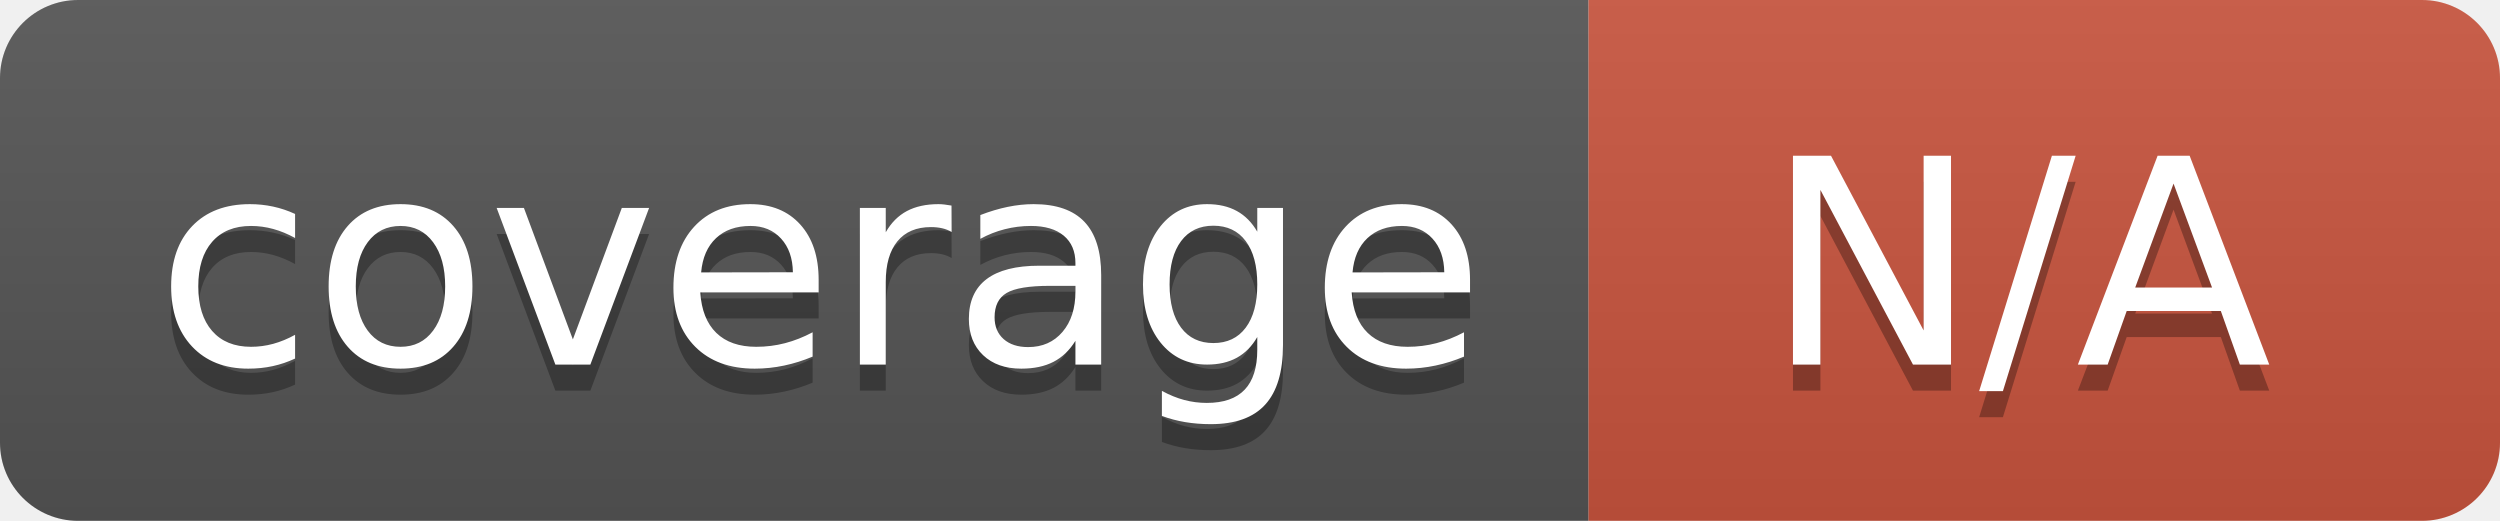
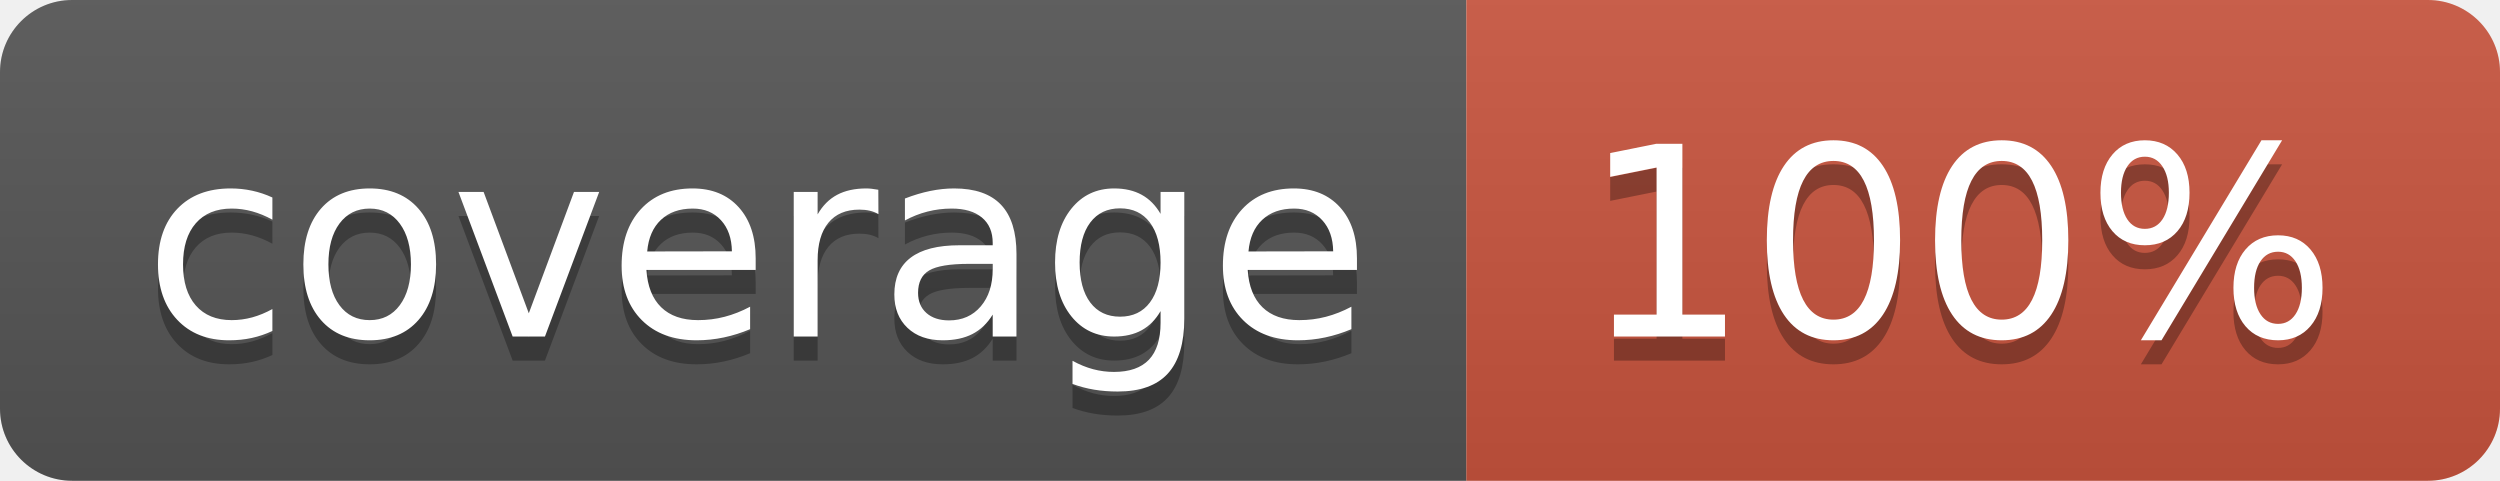
- <svg xmlns="http://www.w3.org/2000/svg" width="96" height="20">
+ <svg xmlns="http://www.w3.org/2000/svg" width="104" height="20">
  <linearGradient id="b" x2="0" y2="100%">
    <stop offset="0" stop-color="#bbb" stop-opacity=".1" />
    <stop offset="1" stop-opacity=".1" />
  </linearGradient>
  <clipPath id="a">
-     <rect width="96" height="20" rx="3" fill="#fff" />
+     <rect width="104" height="20" rx="3" fill="#fff" />
  </clipPath>
  <g clip-path="url(#a)">
    <path fill="#555" d="M0 0h61v20H0z" />
-     <path fill="#CA553E" d="M61 0h35v20H61z" />
-     <path fill="url(#b)" d="M0 0h96v20H0z" />
+     <path fill="#CA553E" d="M61 0h43v20H61z" />
+     <path fill="url(#b)" d="M0 0h104v20H0z" />
  </g>
  <g fill="#fff" text-anchor="middle" font-family="DejaVu Sans,Verdana,Geneva,sans-serif" font-size="110">
    <text x="315" y="150" fill="#010101" fill-opacity=".3" transform="scale(.1)" textLength="510">coverage</text>
    <text x="315" y="140" transform="scale(.1)" textLength="510">coverage</text>
-     <text x="775" y="150" fill="#010101" fill-opacity=".3" transform="scale(.1)" textLength="250">N/A</text>
-     <text x="775" y="140" transform="scale(.1)" textLength="250">N/A</text>
+     <text x="815" y="150" fill="#010101" fill-opacity=".3" transform="scale(.1)" textLength="330">100%</text>
+     <text x="815" y="140" transform="scale(.1)" textLength="330">100%</text>
  </g>
</svg>
